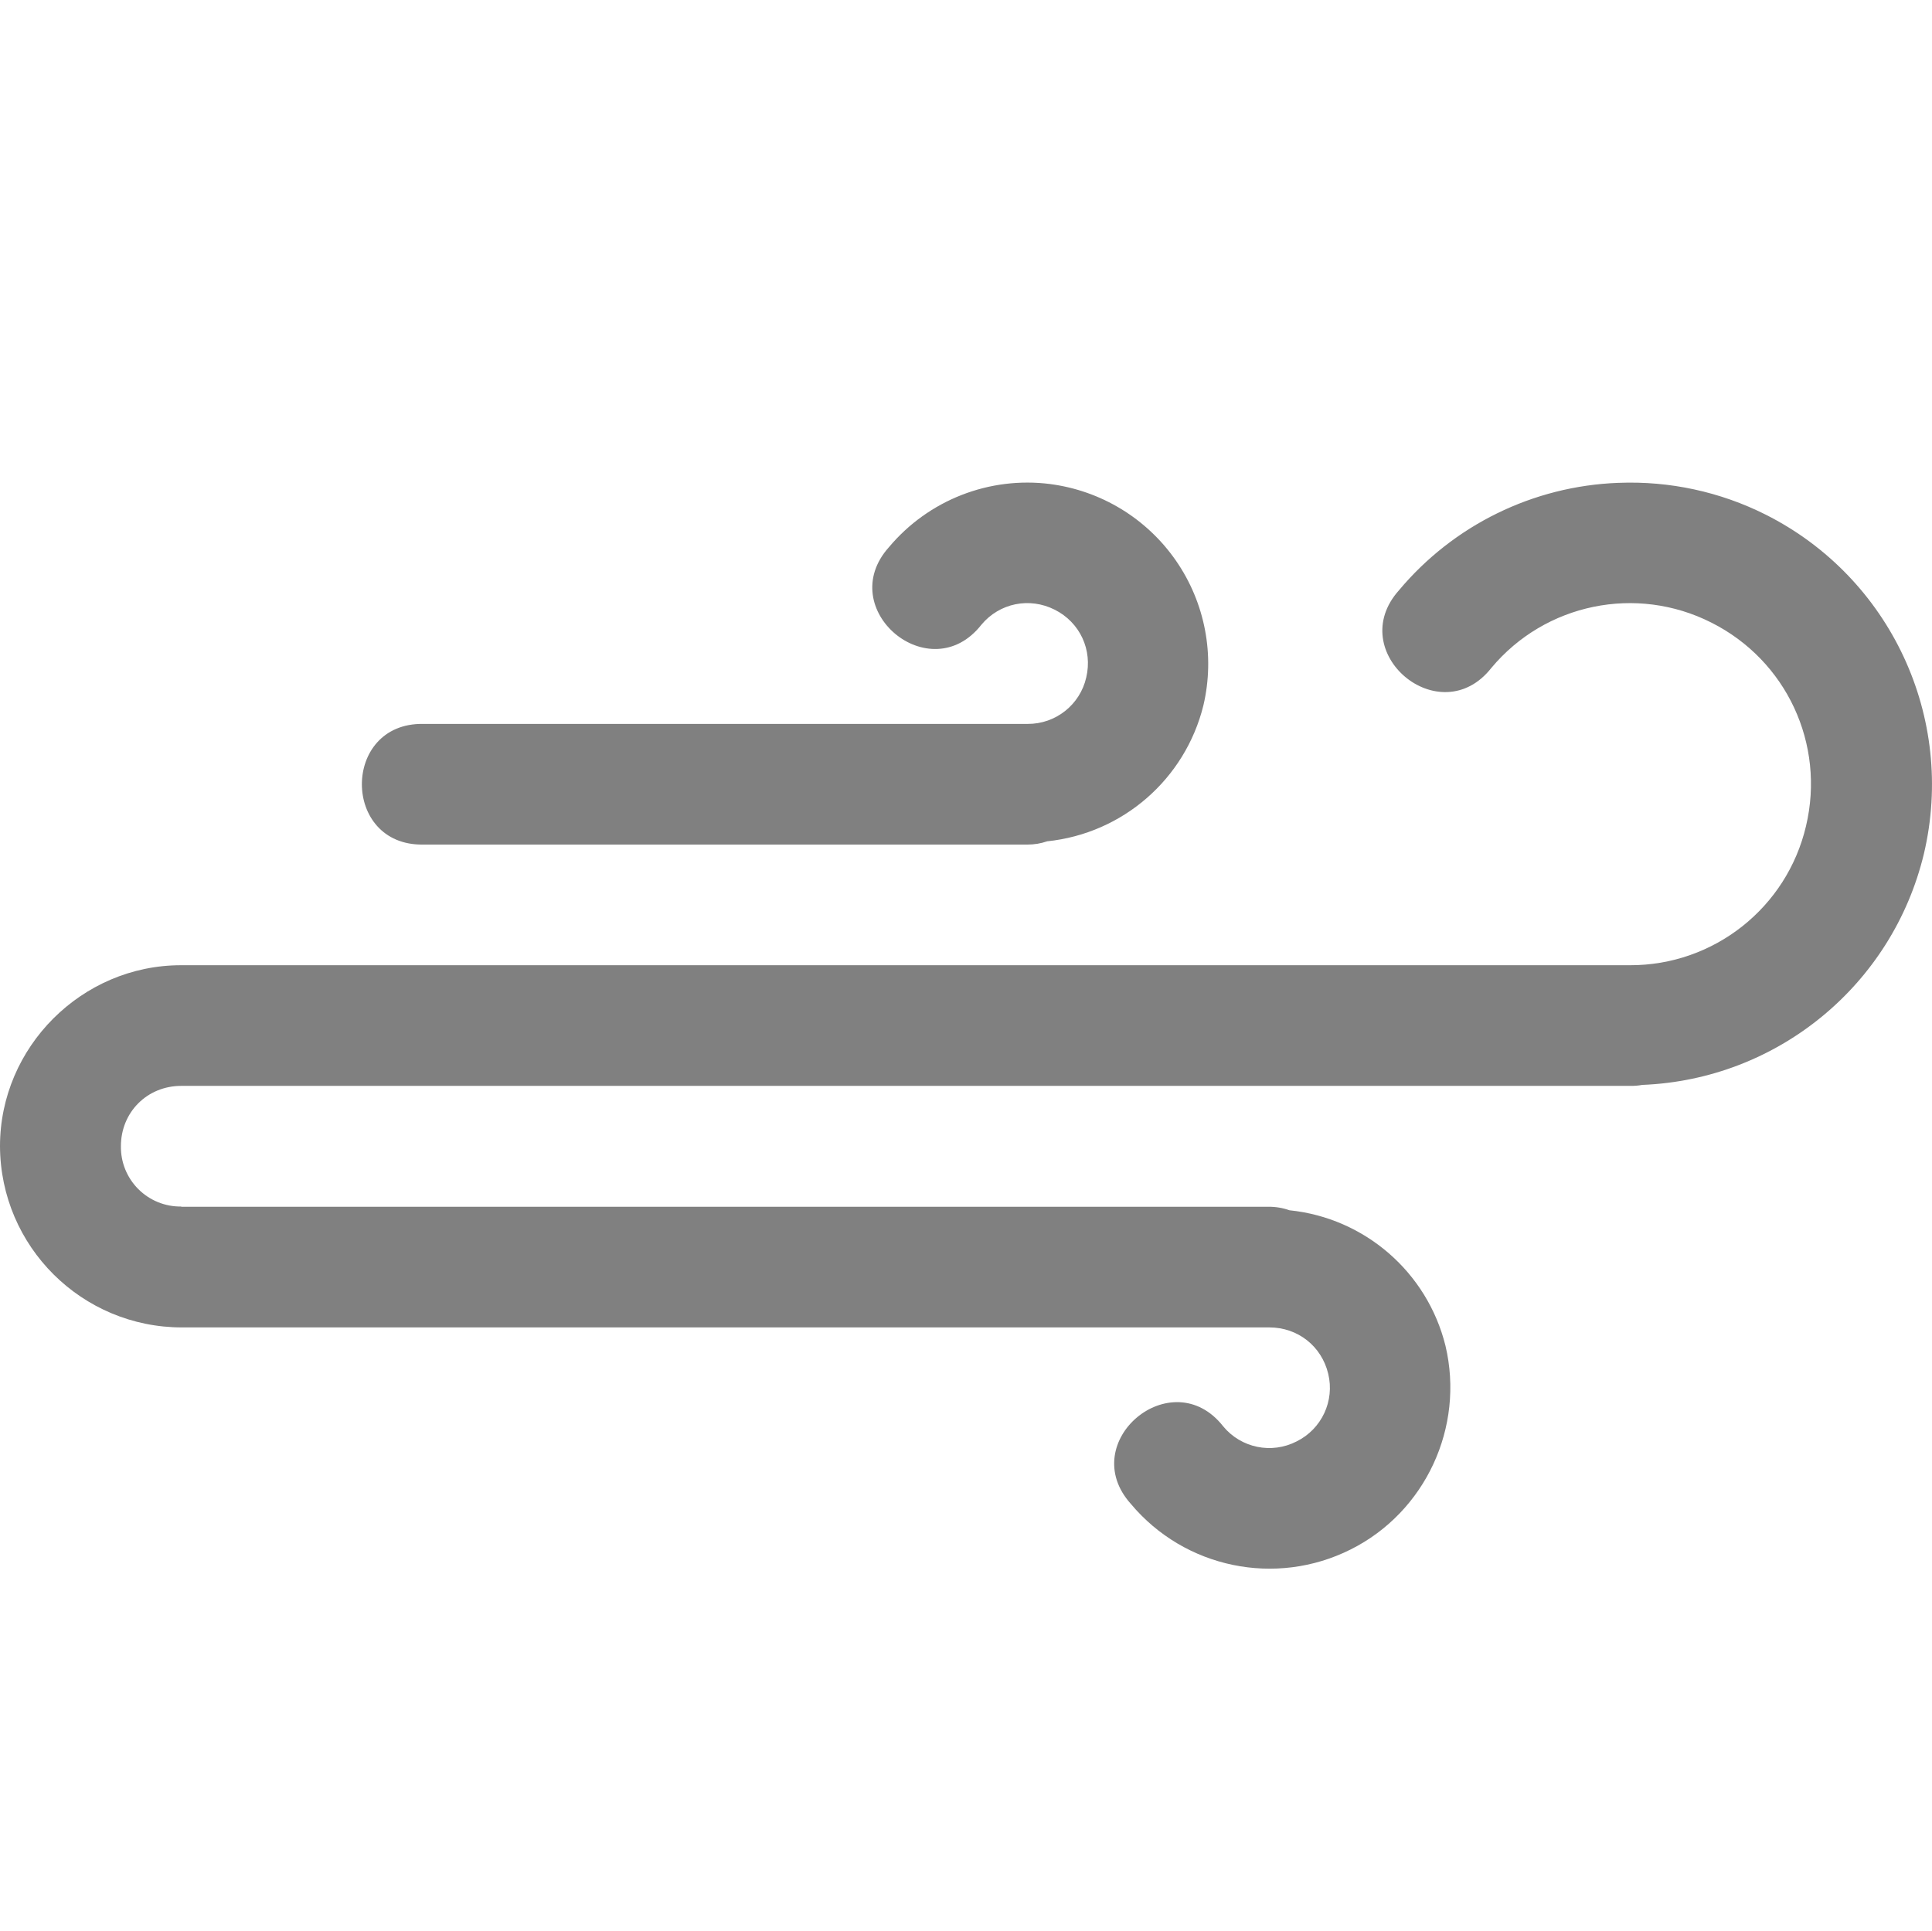
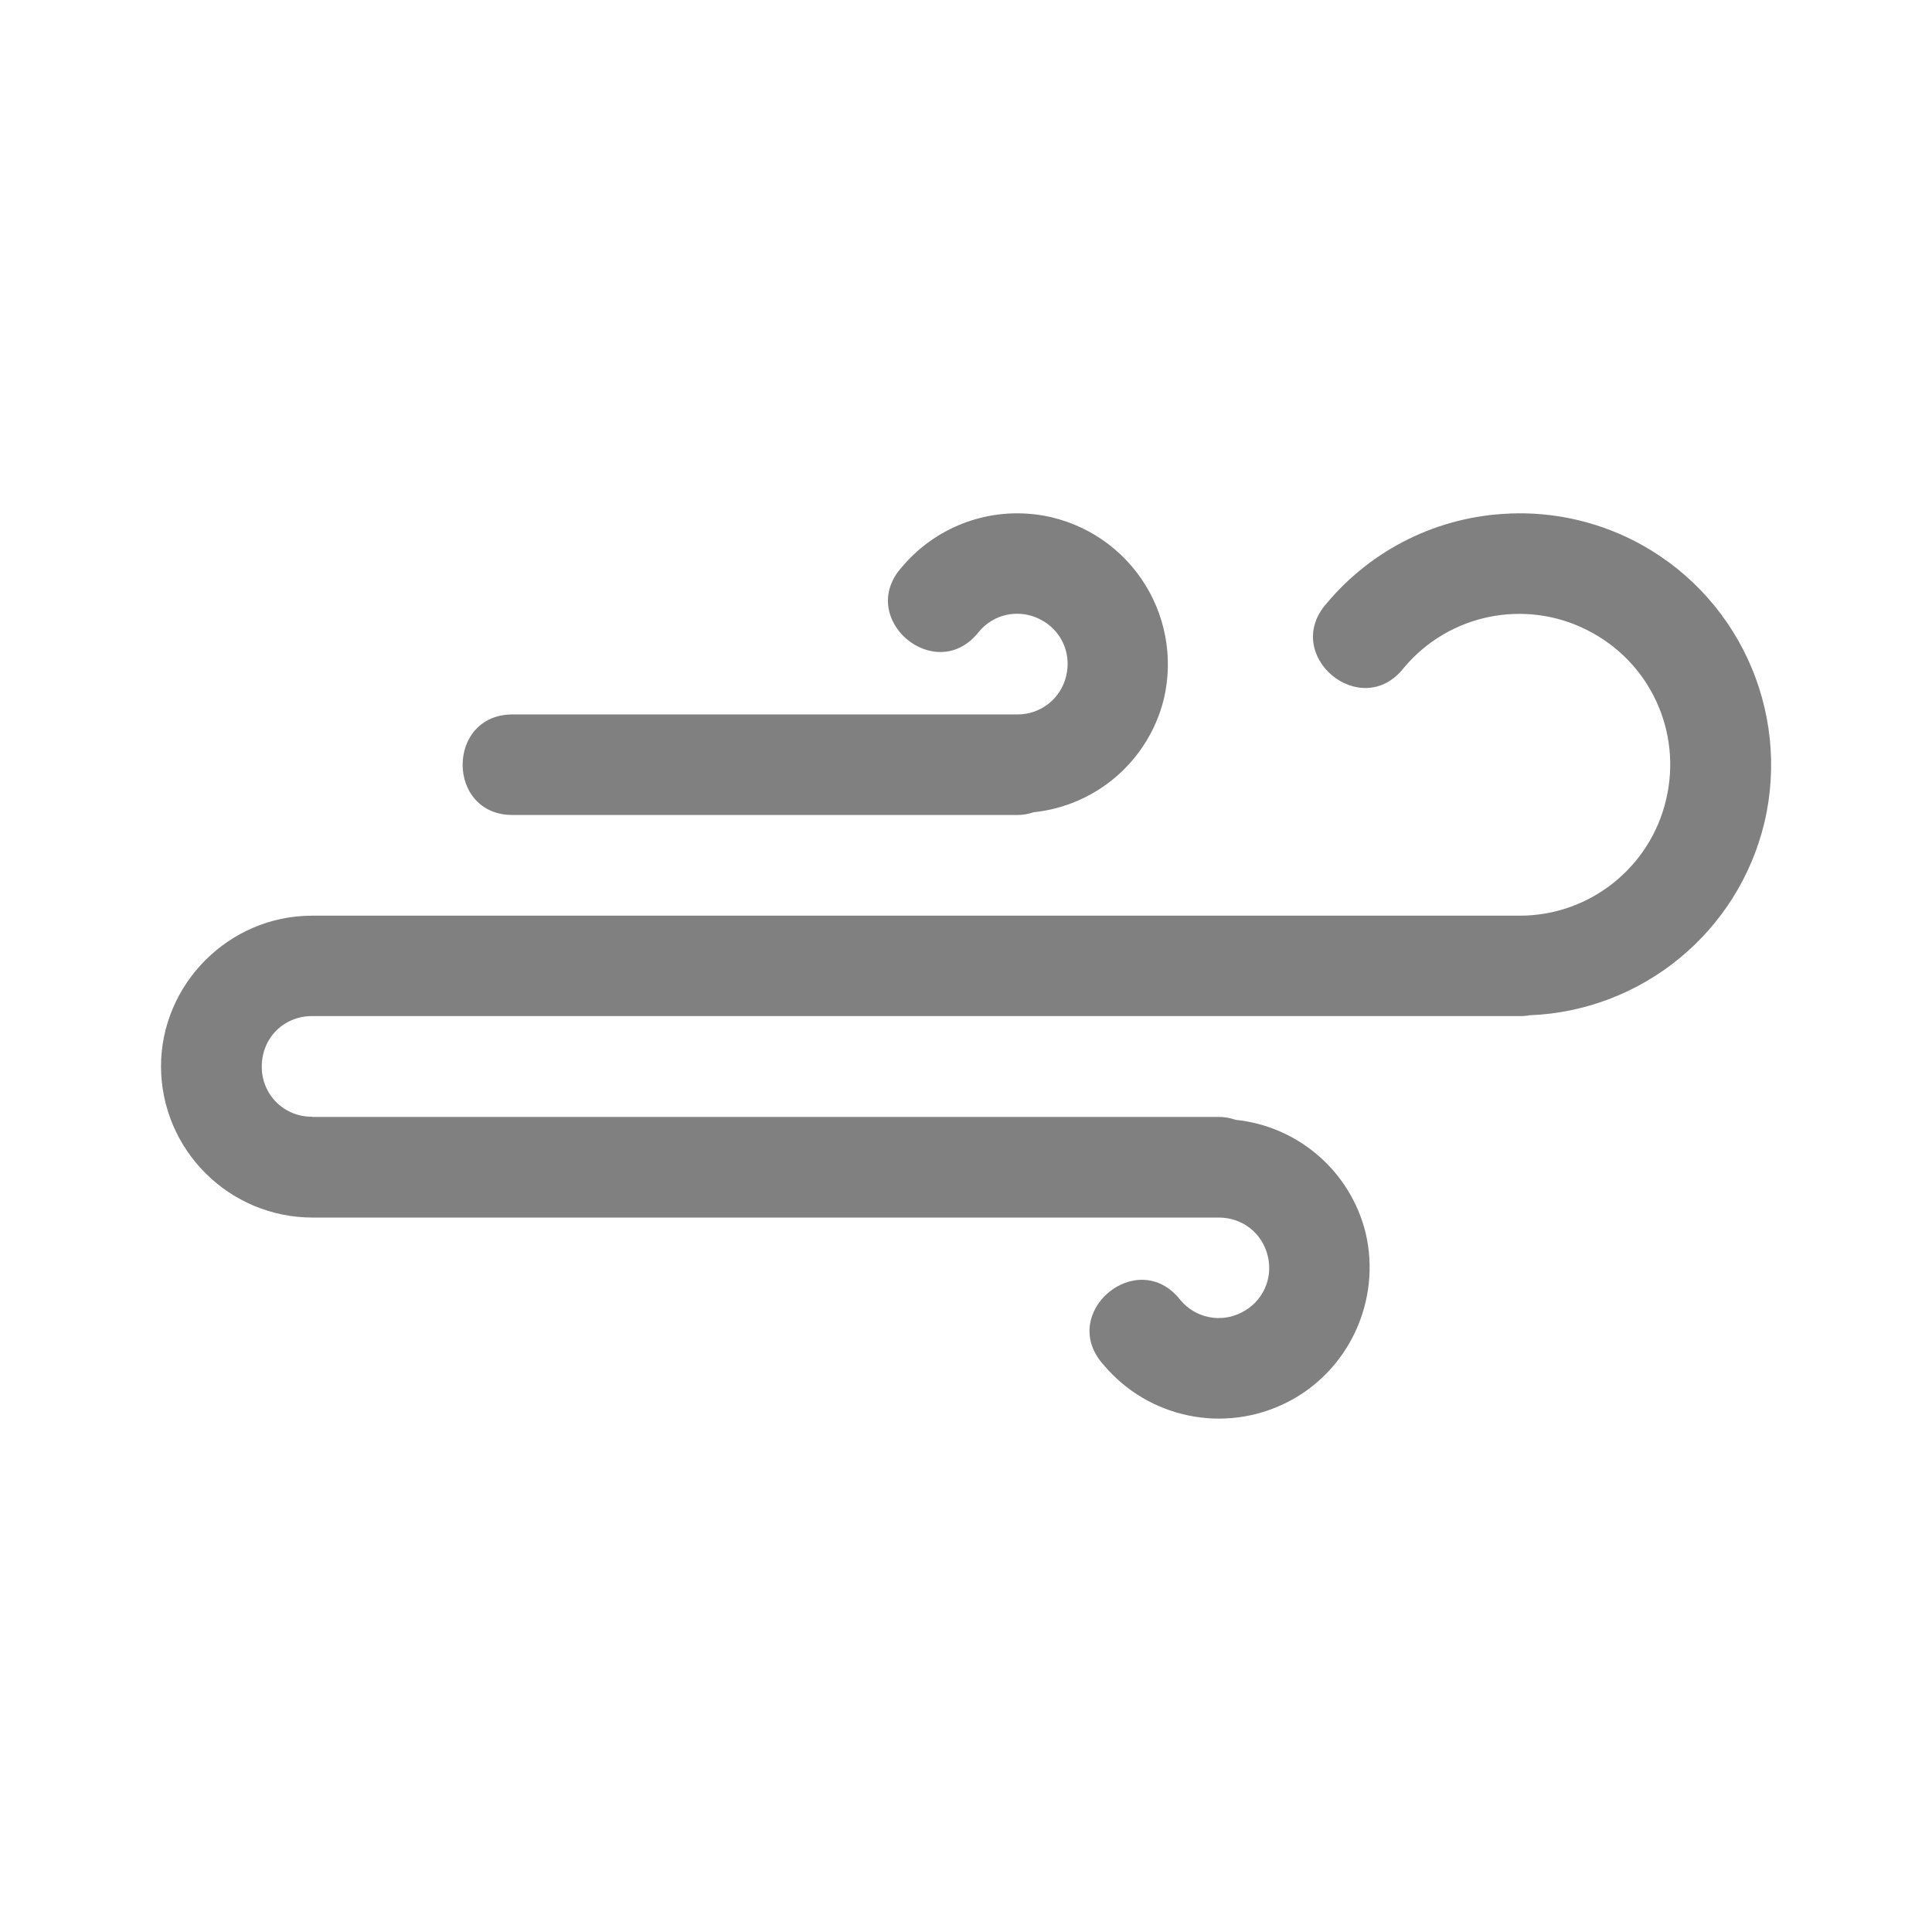
- <svg xmlns="http://www.w3.org/2000/svg" height="16" width="16.011">
-   <path color="#000" d="M13.41 4.002a2.491 2.491 0 0 0-1.816.89c-.46.514.34 1.186.766.643a1.495 1.495 0 0 1 1.822-.375c.623.313.946 1.007.785 1.686A1.495 1.495 0 0 1 13.508 8H1.5C.678 8 0 8.678 0 9.5a1.508 1.508 0 0 0 1.51 1.502h9.01c.235 0 .432.155.487.383a.495.495 0 0 1-.262.562.495.495 0 0 1-.608-.125c-.425-.542-1.226.13-.765.643a1.499 1.499 0 0 0 1.822.377c.619-.31.945-1.014.785-1.688a1.489 1.489 0 0 0-1.293-1.123.5.5 0 0 0-.174-.029h-9.01V10a.493.493 0 0 1-.5-.5c0-.282.218-.5.5-.5H13.51a.506.506 0 0 0 .1-.008 2.502 2.502 0 0 0 2.334-1.916 2.504 2.504 0 0 0-1.31-2.81 2.496 2.496 0 0 0-1.221-.264zm-4.705.01a1.497 1.497 0 0 0-1.338.523c-.46.513.34 1.186.766.643.15-.18.398-.23.607-.125.21.105.316.334.262.562A.495.495 0 0 1 8.516 6h-5.01c-.676-.01-.676 1.01 0 1h5.01c.055 0 .11-.009.162-.027a1.492 1.492 0 0 0 1.295-1.127 1.503 1.503 0 0 0-1.27-1.834z" fill="gray" font-family="sans-serif" font-weight="400" overflow="visible" style="line-height:normal;font-variant-ligatures:normal;font-variant-position:normal;font-variant-caps:normal;font-variant-numeric:normal;font-variant-alternates:normal;font-feature-settings:normal;text-indent:0;text-align:start;text-decoration-line:none;text-decoration-style:solid;text-decoration-color:#000;text-transform:none;text-orientation:mixed;shape-padding:0;isolation:auto;mix-blend-mode:normal" white-space="normal" />
+ <svg xmlns="http://www.w3.org/2000/svg" height="24" width="24" version="1.1" id="svg4">
+   <defs id="defs8" />
+   <path color="#000000" d="m 18.751,6.38 a 3.112,3.112 0 0 0 -2.268,1.112 c -0.575,0.642 0.425,1.482 0.957,0.803 a 1.868,1.868 0 0 1 2.276,-0.468 c 0.778,0.391 1.182,1.258 0.981,2.106 a 1.868,1.868 0 0 1 -1.823,1.442 h -15 c -1.027,0 -1.874,0.847 -1.874,1.874 a 1.884,1.884 0 0 0 1.886,1.876 h 11.255 c 0.294,0 0.54,0.194 0.608,0.478 a 0.618,0.618 0 0 1 -0.327,0.702 0.618,0.618 0 0 1 -0.759,-0.156 c -0.531,-0.677 -1.531,0.162 -0.956,0.803 a 1.872,1.872 0 0 0 2.276,0.471 c 0.773,-0.387 1.18,-1.267 0.981,-2.109 a 1.86,1.86 0 0 0 -1.615,-1.403 0.625,0.625 0 0 0 -0.217,-0.036 h -11.255 v -0.003 a 0.616,0.616 0 0 1 -0.625,-0.625 c 0,-0.352 0.272,-0.625 0.625,-0.625 h 15 a 0.632,0.632 0 0 0 0.125,-0.01 3.125,3.125 0 0 0 2.916,-2.393 3.128,3.128 0 0 0 -1.636,-3.51 3.118,3.118 0 0 0 -1.525,-0.33 z m -5.877,0.012 a 1.87,1.87 0 0 0 -1.671,0.653 c -0.575,0.641 0.425,1.482 0.957,0.803 0.187,-0.225 0.497,-0.287 0.758,-0.156 0.262,0.131 0.395,0.417 0.327,0.702 a 0.618,0.618 0 0 1 -0.607,0.481 h -6.258 c -0.844,-0.012 -0.844,1.262 0,1.249 h 6.258 c 0.069,0 0.137,-0.011 0.202,-0.034 a 1.864,1.864 0 0 0 1.618,-1.408 1.877,1.877 0 0 0 -1.586,-2.291 z" fill="#808080" font-family="sans-serif" font-weight="400" overflow="visible" style="line-height:normal;font-variant-ligatures:normal;font-variant-position:normal;font-variant-caps:normal;font-variant-numeric:normal;font-variant-alternates:normal;font-feature-settings:normal;text-indent:0;text-align:start;text-decoration-line:none;text-decoration-style:solid;text-decoration-color:#000000;text-transform:none;text-orientation:mixed;shape-padding:0;isolation:auto;mix-blend-mode:normal;stroke-width:1" white-space="normal" id="path2" />
</svg>
